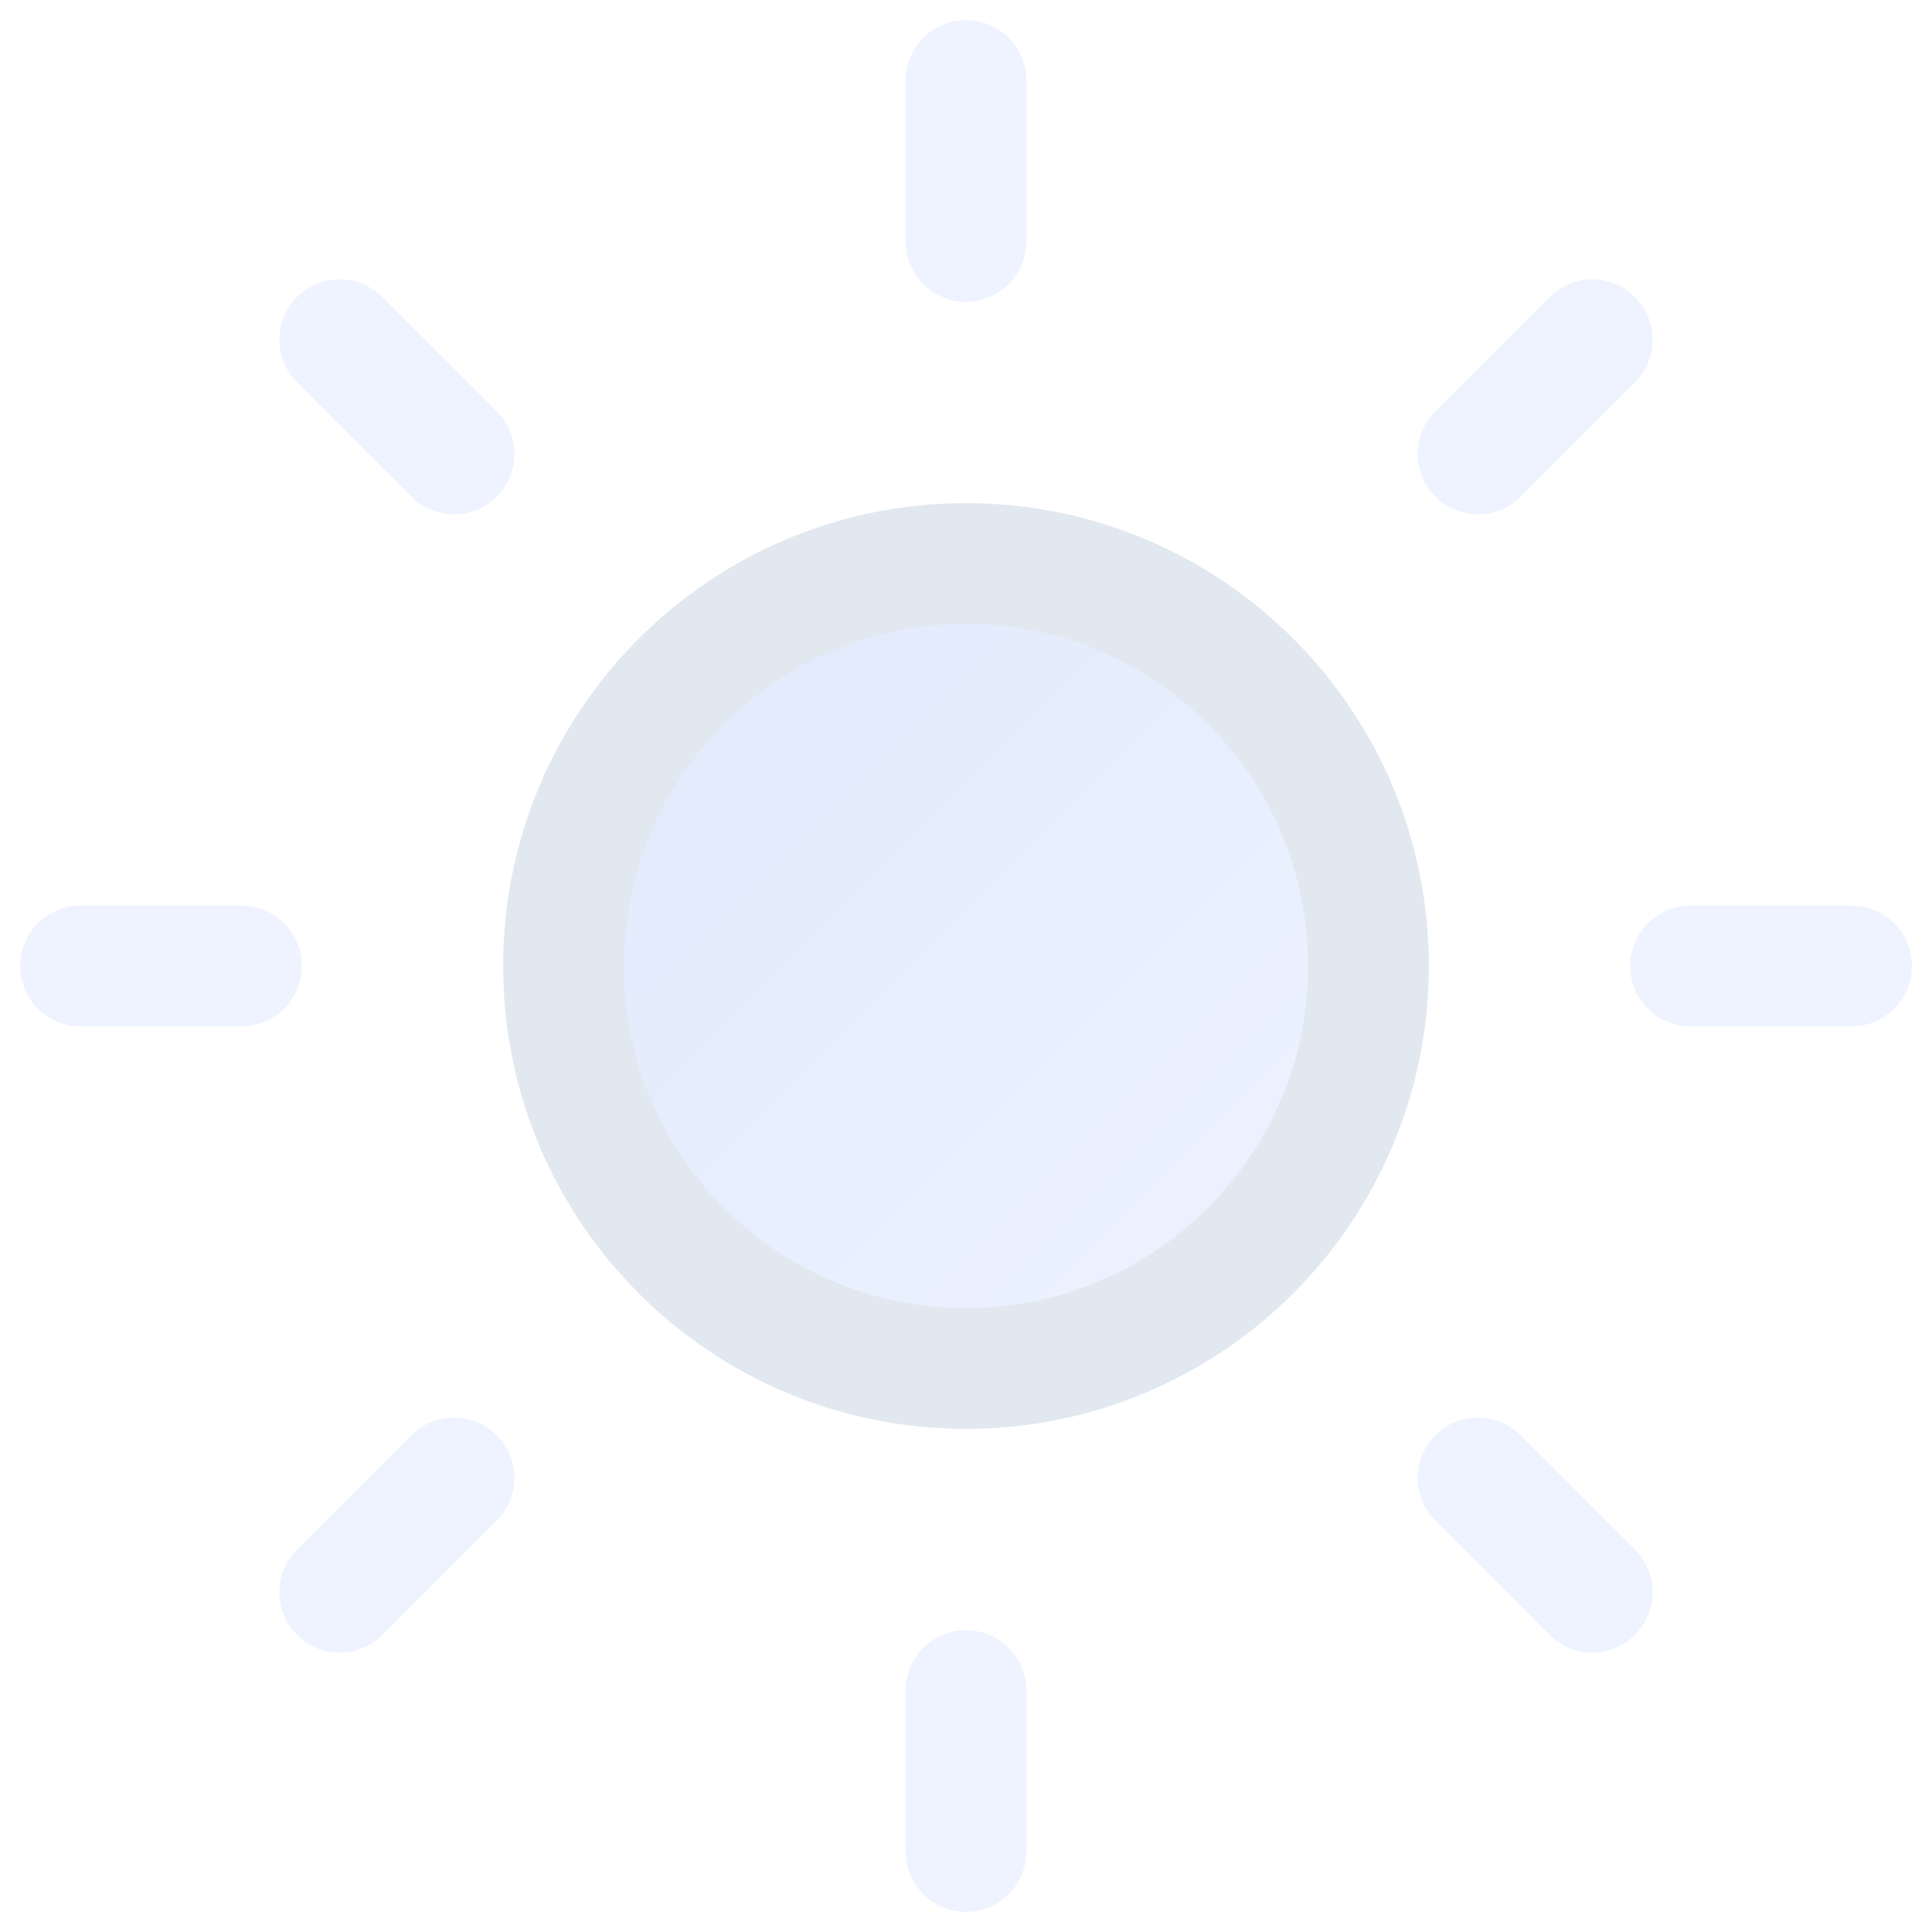
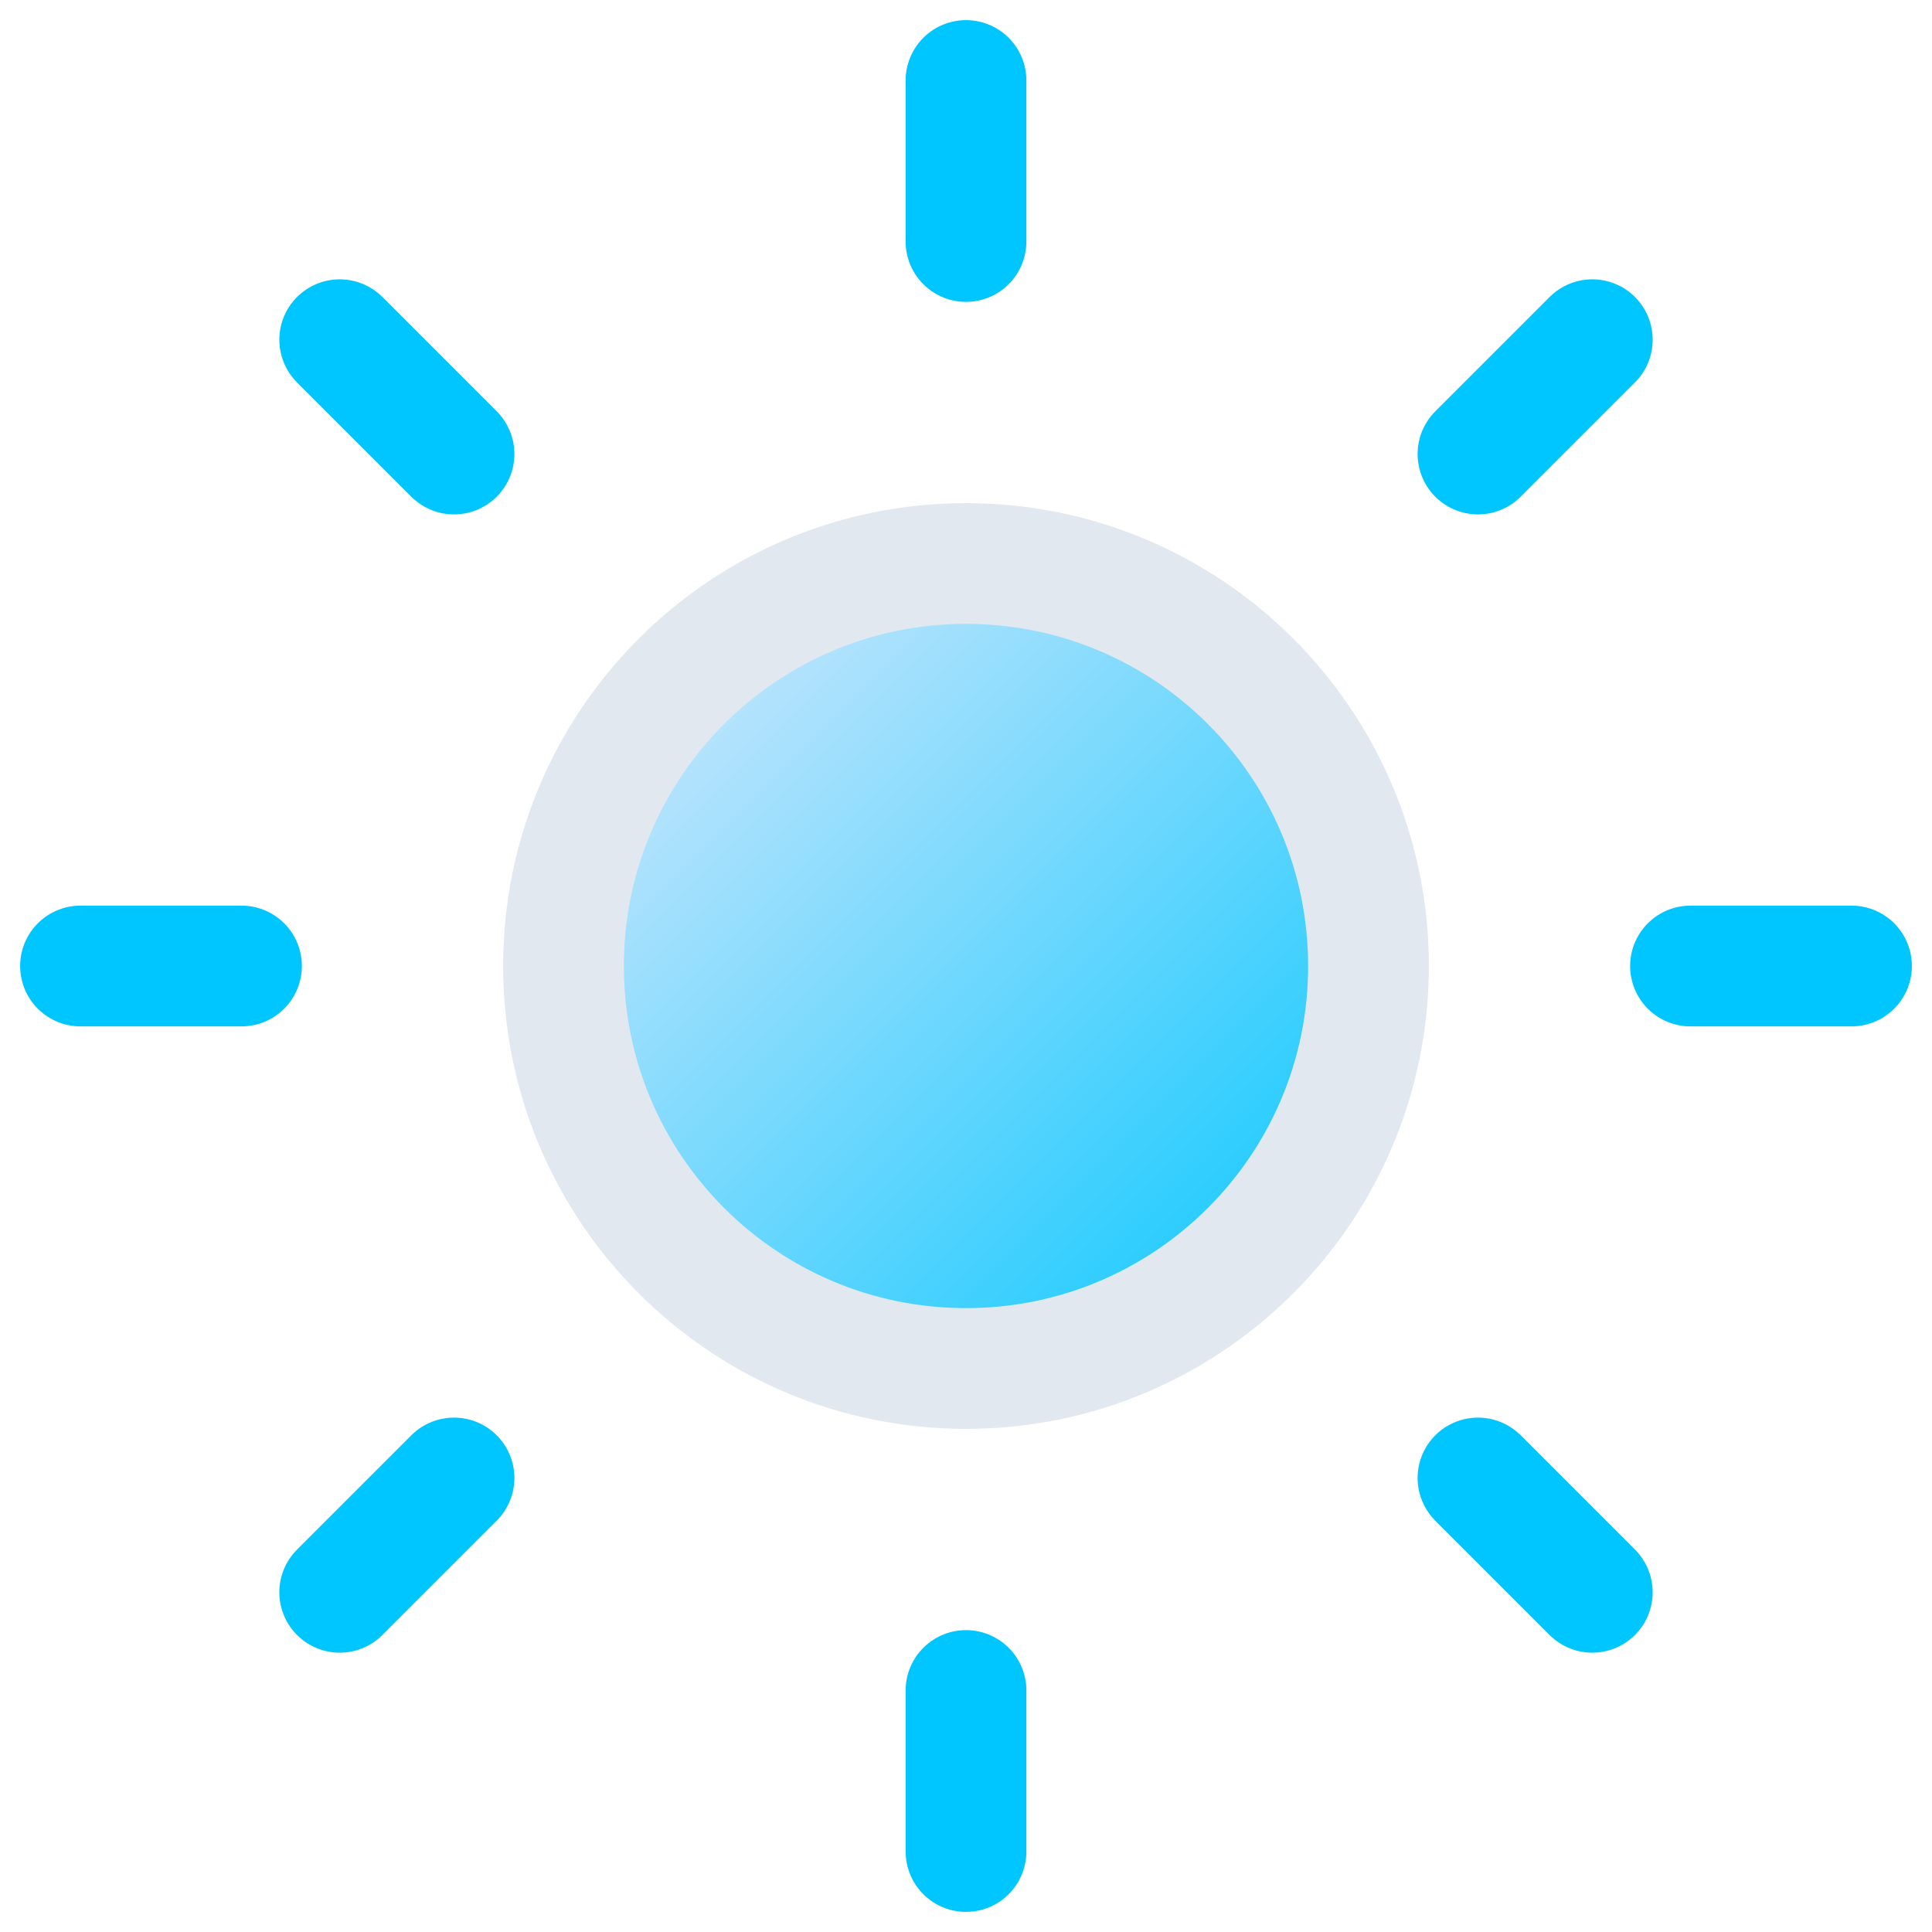
<svg xmlns="http://www.w3.org/2000/svg" viewBox="0 0 24 24">
  <defs>
    <linearGradient id="sunGrad" x1="0" y1="0" x2="1" y2="1">
      <stop offset="0%" stop-color="#e0eafc" />
-       <stop offset="100%" stop-color="#eef3ff" />
+       <stop offset="100%" stop-color="#00c6ff" />
    </linearGradient>
  </defs>
  <circle cx="12" cy="12" r="5" fill="url(#sunGrad)" stroke="#e2e8f0" stroke-width="1.5" />
-   <g stroke="#eef3ff" stroke-width="1.5" stroke-linecap="round">
+   <g stroke="#00c6ff" stroke-width="1.5" stroke-linecap="round">
    <line x1="12" y1="1" x2="12" y2="3" />
    <line x1="12" y1="21" x2="12" y2="23" />
    <line x1="4.22" y1="4.22" x2="5.64" y2="5.64" />
    <line x1="18.36" y1="18.36" x2="19.78" y2="19.78" />
    <line x1="1" y1="12" x2="3" y2="12" />
    <line x1="21" y1="12" x2="23" y2="12" />
    <line x1="4.22" y1="19.78" x2="5.64" y2="18.36" />
    <line x1="18.36" y1="5.64" x2="19.78" y2="4.22" />
  </g>
</svg>
